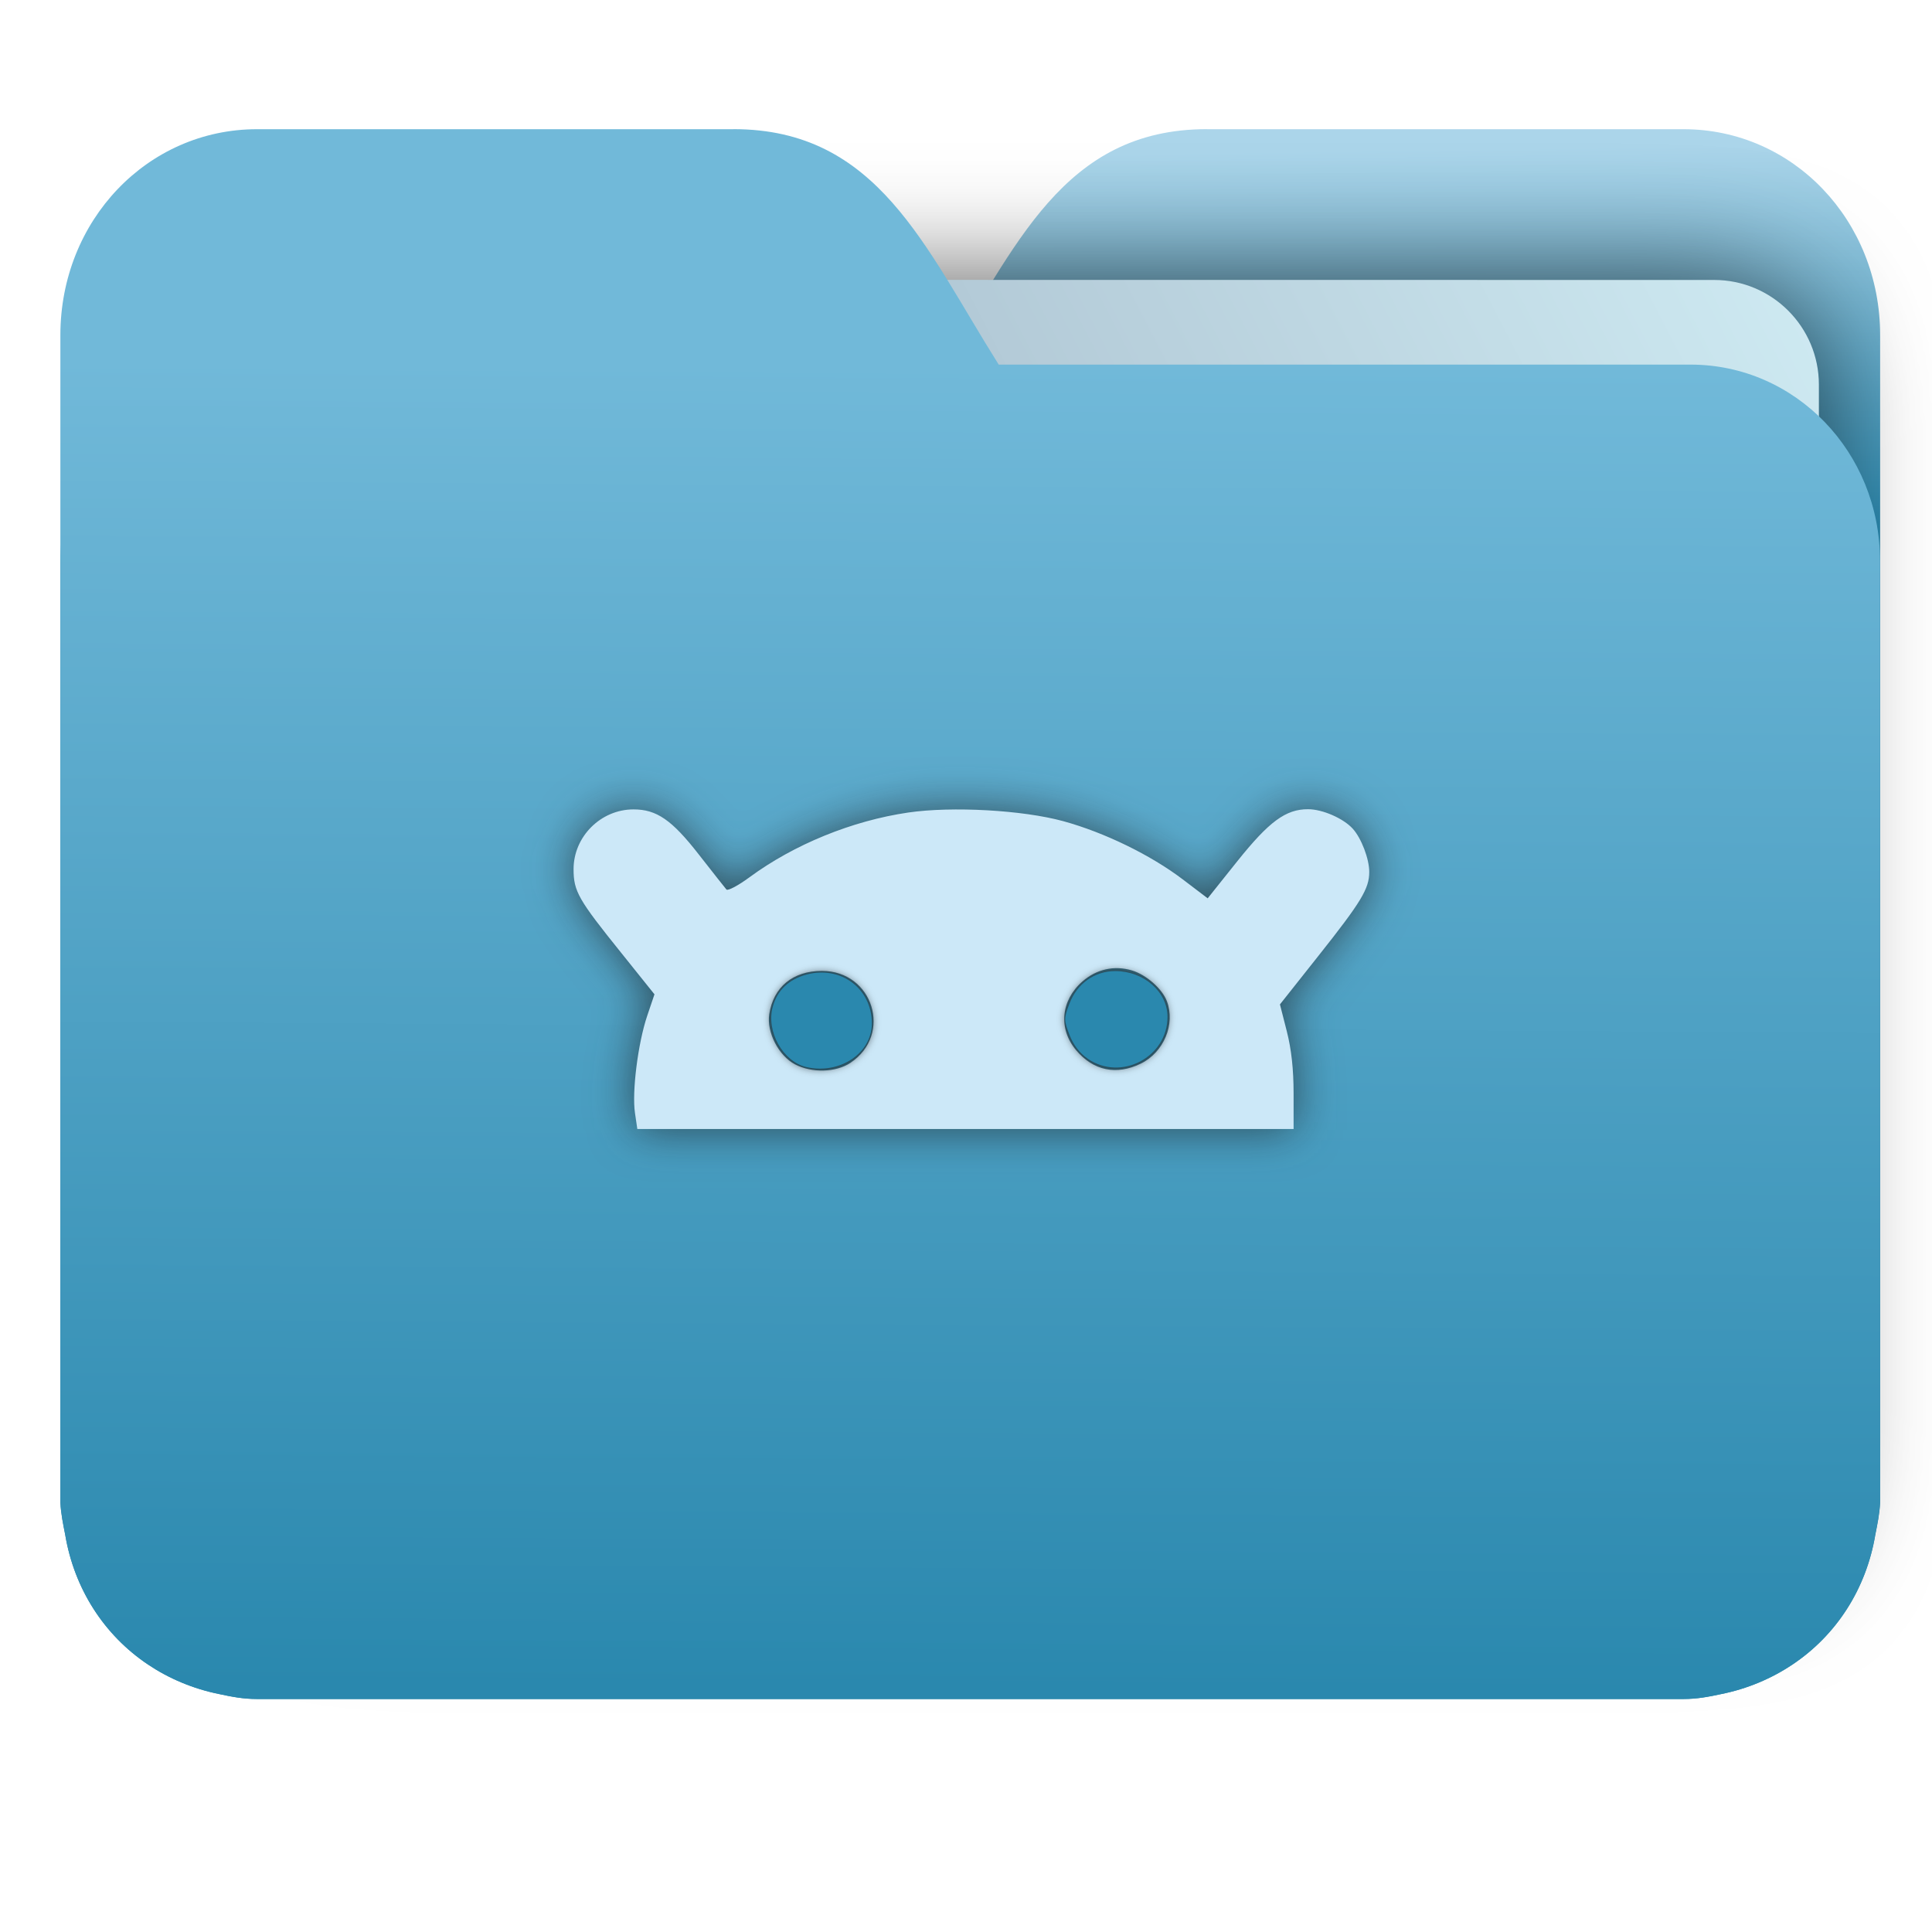
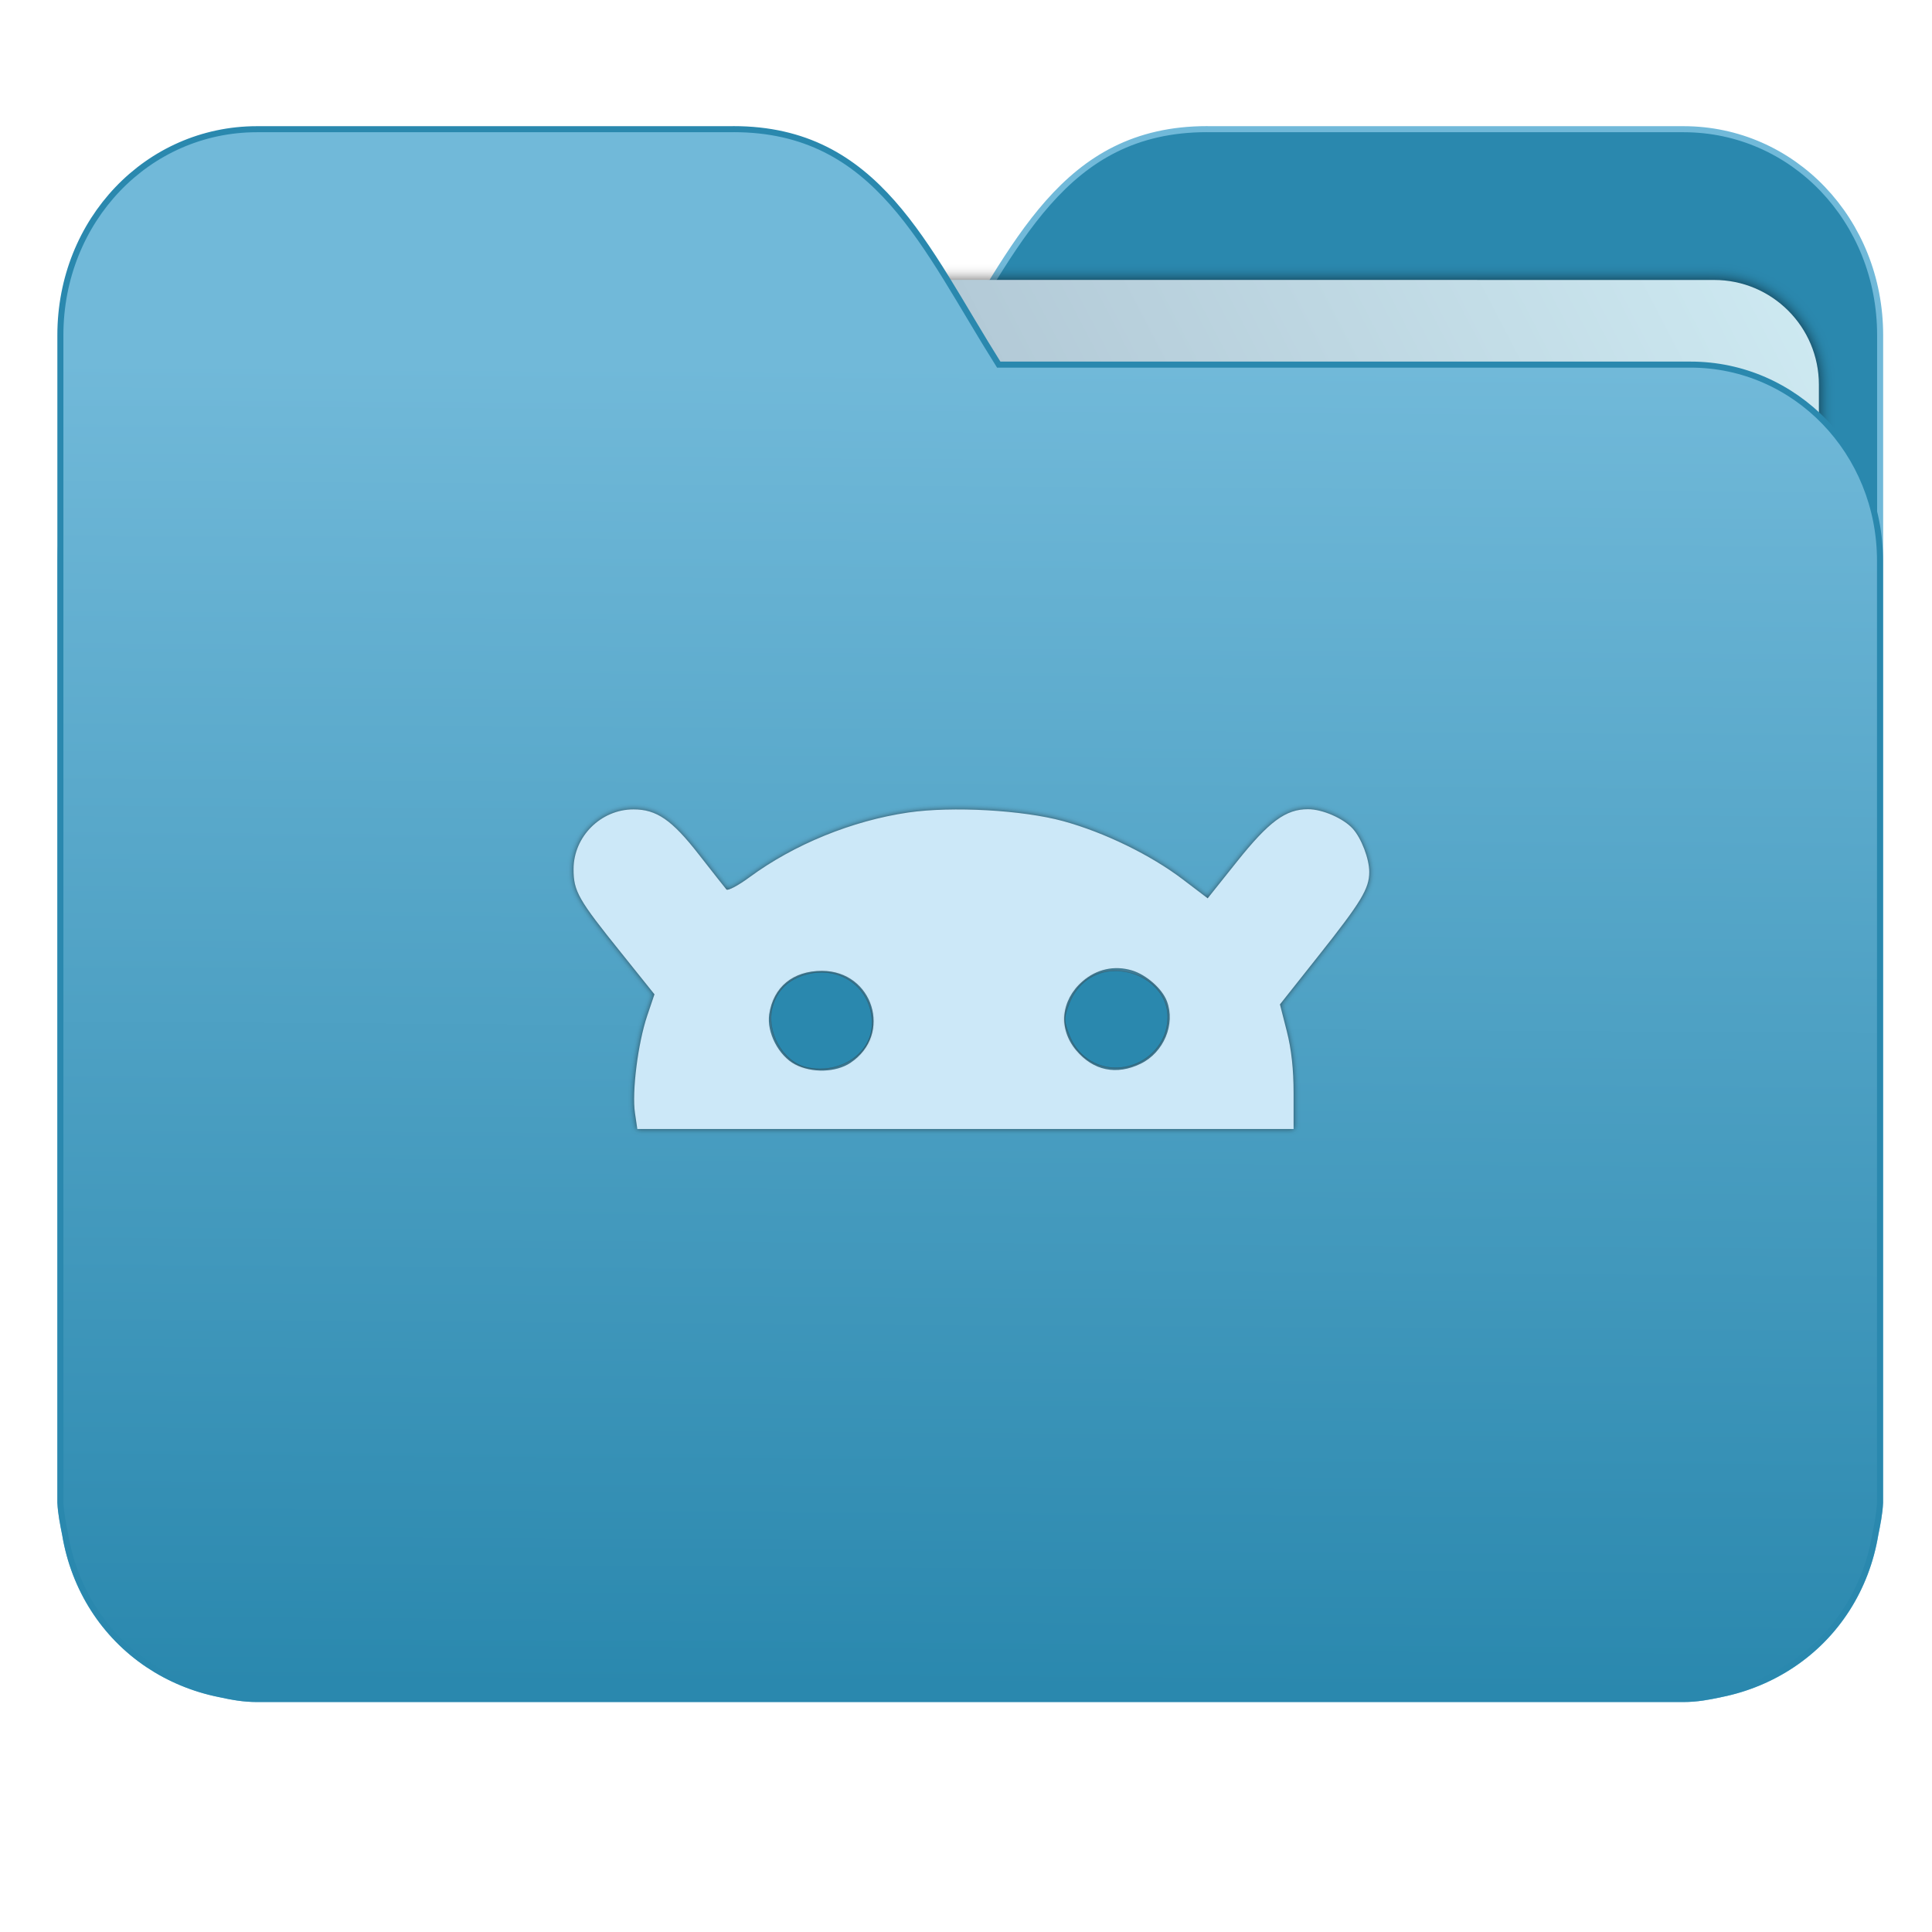
<svg xmlns="http://www.w3.org/2000/svg" xmlns:xlink="http://www.w3.org/1999/xlink" width="32" height="32" version="1" id="svg14">
  <defs id="defs18">
    <linearGradient id="linearGradient990">
      <stop id="stop986" offset="0" style="stop-color:#2a88ae;stop-opacity:1" />
      <stop id="stop988" offset="1" style="stop-color:#71b9d9;stop-opacity:1" />
-     </linearGradient>
-     <linearGradient id="linearGradient827">
-       <stop style="stop-color:#2a88ae;stop-opacity:1" offset="0" id="stop823" />
-       <stop style="stop-color:#abd5ea;stop-opacity:1" offset="1" id="stop825" />
    </linearGradient>
    <linearGradient id="linearGradient889">
      <stop style="stop-color:#8998ad;stop-opacity:1" offset="0" id="stop885" />
      <stop style="stop-color:#ceeaf2;stop-opacity:1" offset="1" id="stop887" />
    </linearGradient>
    <linearGradient xlink:href="#linearGradient990" id="linearGradient975" x1="-5.667" y1="22.201" x2="-5.597" y2="10.718" gradientUnits="userSpaceOnUse" gradientTransform="matrix(1.847145,0,0,1.912299,26.88108,-14.45669)" />
    <linearGradient xlink:href="#linearGradient889" id="linearGradient891-3-3" x1="-34.169" y1="21.288" x2="-13.153" y2="7.458" gradientUnits="userSpaceOnUse" gradientTransform="matrix(1.22724,0,0,1.552759,46.26793,-6.946171)" />
-     <linearGradient gradientTransform="matrix(1.000006,0,0,1.035279,32.26728,-2.637453)" xlink:href="#linearGradient827" id="linearGradient1037" x1="-8.097" y1="11.095" x2="-8.175" y2="4.938" gradientUnits="userSpaceOnUse" />
-     <filter style="color-interpolation-filters:sRGB" id="filter1264" x="-0.067" width="1.135" y="-0.167" height="1.335">
-       <feGaussianBlur stdDeviation="0.37" id="feGaussianBlur1266" />
+     <filter style="color-interpolation-filters:sRGB" id="filter1231" x="-0.035" width="1.07" y="-0.037" height="1.074">
+       <feGaussianBlur stdDeviation="0.025" id="feGaussianBlur1233" />
    </filter>
-     <filter style="color-interpolation-filters:sRGB" id="filter1052" x="-0.088" width="1.176" y="-0.106" height="1.211">
-       <feGaussianBlur stdDeviation="0.945" id="feGaussianBlur1054" />
+     <filter style="color-interpolation-filters:sRGB" id="filter1239" x="-0.035" width="1.07" y="-0.037" height="1.074">
+       <feGaussianBlur stdDeviation="0.024" id="feGaussianBlur1241" />
    </filter>
-     <filter style="color-interpolation-filters:sRGB" id="filter1175" x="-0.094" width="1.188" y="-0.098" height="1.197">
-       <feGaussianBlur stdDeviation="0.065" id="feGaussianBlur1177" />
+     <filter style="color-interpolation-filters:sRGB" id="filter1419" x="-0.008" width="1.017" y="-0.021" height="1.042">
+       <feGaussianBlur stdDeviation="0.046" id="feGaussianBlur1421" />
    </filter>
-     <filter style="color-interpolation-filters:sRGB" id="filter1622" x="-0.093" width="1.186" y="-0.099" height="1.198">
-       <feGaussianBlur stdDeviation="0.066" id="feGaussianBlur1624" />
+     <filter style="color-interpolation-filters:sRGB" id="filter1471" x="-0.011" width="1.022" y="-0.013" height="1.026">
+       <feGaussianBlur stdDeviation="0.118" id="feGaussianBlur1473" />
    </filter>
  </defs>
-   <path id="path25-2" style="opacity:1;fill:url(#linearGradient1037);fill-opacity:1;stroke:none;stroke-width:1.278" d="m 19.993,2.139 c -2.391,0 -3.167,1.951 -4.395,3.9 H 4.14 c -1.739,0 -3.139,1.45 -3.139,3.25 v 1.3 11.05 1.95 1.138 0.163 c 0.008,0.181 0.045,0.356 0.079,0.528 0.149,0.898 0.644,1.665 1.374,2.153 0.348,0.233 0.75,0.402 1.178,0.488 0.213,0.045 0.401,0.082 0.628,0.082 H 27.883 c 0.227,0 0.414,-0.035 0.628,-0.082 0.427,-0.086 0.829,-0.255 1.177,-0.488 0.73,-0.487 1.223,-1.254 1.374,-2.153 0.034,-0.172 0.07,-0.348 0.079,-0.528 V 24.727 23.589 5.552 c 0,-1.901 -1.443,-3.412 -3.257,-3.412 H 19.996 Z" />
-   <rect ry="1.735" transform="matrix(1,1.0483019e-4,-6.5484411e-5,1,0,0)" y="4.634" x="4.334" height="21.475" width="25.793" id="rect883-5-5-5" style="opacity:0.647;vector-effect:none;fill:#000000;fill-opacity:1;fill-rule:nonzero;stroke:none;stroke-width:0.2;stroke-linecap:butt;stroke-linejoin:miter;stroke-miterlimit:4;stroke-dasharray:none;stroke-dashoffset:0;stroke-opacity:1;paint-order:markers stroke fill;filter:url(#filter1052)" />
+   <path id="path25-2" style="opacity:1;fill:#2a88ae;fill-opacity:1;stroke:#71b9d9;stroke-width:0.1;stroke-opacity:1;stroke-miterlimit:4;stroke-dasharray:none" d="m 19.993,2.139 c -2.391,0 -3.167,1.951 -4.395,3.9 H 4.14 c -1.739,0 -3.139,1.45 -3.139,3.25 v 1.3 11.05 1.95 1.138 0.163 c 0.008,0.181 0.045,0.356 0.079,0.528 0.149,0.898 0.644,1.665 1.374,2.153 0.348,0.233 0.75,0.402 1.178,0.488 0.213,0.045 0.401,0.082 0.628,0.082 H 27.883 c 0.227,0 0.414,-0.035 0.628,-0.082 0.427,-0.086 0.829,-0.255 1.177,-0.488 0.73,-0.487 1.223,-1.254 1.374,-2.153 0.034,-0.172 0.07,-0.348 0.079,-0.528 V 24.727 23.589 5.552 c 0,-1.901 -1.443,-3.412 -3.257,-3.412 H 19.996 Z" />
+   <rect ry="1.735" transform="matrix(1,1.0483019e-4,-6.5484411e-5,1,0,0)" y="4.634" x="4.334" height="21.475" width="25.793" id="rect883-5-5-5" style="opacity:0.647;vector-effect:none;fill:#000000;fill-opacity:1;fill-rule:nonzero;stroke:none;stroke-width:0.2;stroke-linecap:butt;stroke-linejoin:miter;stroke-miterlimit:4;stroke-dasharray:none;stroke-dashoffset:0;stroke-opacity:1;paint-order:markers stroke fill;filter:url(#filter1471)" />
  <rect ry="1.735" transform="matrix(1,1.0483019e-4,-6.5484411e-5,1,0,0)" y="4.634" x="4.334" height="21.475" width="25.793" id="rect883-5-5" style="opacity:1;vector-effect:none;fill:url(#linearGradient891-3-3);fill-opacity:1;fill-rule:nonzero;stroke:none;stroke-width:0.2;stroke-linecap:butt;stroke-linejoin:miter;stroke-miterlimit:4;stroke-dasharray:none;stroke-dashoffset:0;stroke-opacity:1;paint-order:markers stroke fill" />
-   <path id="path25" style="opacity:1;fill:url(#linearGradient975);fill-opacity:1;stroke:none;stroke-width:1.278" d="m 12.147,2.139 c 2.391,0 3.167,1.951 4.395,3.9 h 11.458 c 1.739,0 3.139,1.45 3.139,3.25 v 1.3 11.05 1.95 1.138 0.163 c -0.008,0.181 -0.045,0.356 -0.079,0.528 -0.149,0.898 -0.644,1.665 -1.374,2.153 -0.348,0.233 -0.75,0.402 -1.178,0.488 -0.213,0.045 -0.401,0.082 -0.628,0.082 H 4.257 c -0.227,0 -0.414,-0.035 -0.628,-0.082 -0.427,-0.086 -0.829,-0.255 -1.177,-0.488 C 1.723,27.082 1.23,26.315 1.079,25.417 1.045,25.245 1.009,25.069 1,24.889 V 24.727 23.589 5.552 c 0,-1.901 1.443,-3.412 3.257,-3.412 h 7.887 z" />
+   <path id="path25" style="opacity:1;fill:url(#linearGradient975);fill-opacity:1;stroke:#2a88ae;stroke-width:0.1;stroke-opacity:1;stroke-miterlimit:4;stroke-dasharray:none" d="m 12.147,2.139 c 2.391,0 3.167,1.951 4.395,3.9 h 11.458 c 1.739,0 3.139,1.45 3.139,3.25 v 1.3 11.05 1.95 1.138 0.163 c -0.008,0.181 -0.045,0.356 -0.079,0.528 -0.149,0.898 -0.644,1.665 -1.374,2.153 -0.348,0.233 -0.75,0.402 -1.178,0.488 -0.213,0.045 -0.401,0.082 -0.628,0.082 H 4.257 c -0.227,0 -0.414,-0.035 -0.628,-0.082 -0.427,-0.086 -0.829,-0.255 -1.177,-0.488 C 1.723,27.082 1.23,26.315 1.079,25.417 1.045,25.245 1.009,25.069 1,24.889 V 24.727 23.589 5.552 c 0,-1.901 1.443,-3.412 3.257,-3.412 h 7.887 z" />
  <g id="g1632">
-     <path id="path896-3" d="m 10.517,18.434 c -0.052,-0.347 0.049,-1.154 0.202,-1.607 l 0.121,-0.358 -0.546,-0.681 C 9.577,14.898 9.5,14.762 9.5,14.396 c 0,-0.54 0.452,-0.99 0.993,-0.99 0.382,0 0.635,0.174 1.08,0.745 0.229,0.294 0.436,0.555 0.459,0.582 0.023,0.026 0.195,-0.065 0.382,-0.203 0.739,-0.544 1.699,-0.936 2.629,-1.072 0.728,-0.106 1.896,-0.041 2.568,0.143 0.682,0.187 1.447,0.56 1.979,0.964 l 0.413,0.314 0.487,-0.61 c 0.53,-0.663 0.805,-0.866 1.175,-0.866 0.239,0 0.585,0.151 0.741,0.323 0.143,0.158 0.273,0.499 0.273,0.716 0,0.277 -0.131,0.494 -0.841,1.389 l -0.638,0.805 0.113,0.443 c 0.077,0.302 0.113,0.63 0.113,1.031 V 18.7 h -5.435 -5.435 z m 3.57,-0.831 c 0.702,-0.469 0.375,-1.522 -0.473,-1.522 -0.481,0 -0.804,0.266 -0.873,0.718 -0.045,0.299 0.155,0.687 0.427,0.83 0.279,0.146 0.677,0.135 0.918,-0.025 z m 4.806,0.015 c 0.382,-0.185 0.579,-0.655 0.434,-1.036 -0.078,-0.206 -0.343,-0.439 -0.579,-0.509 -0.292,-0.087 -0.588,-0.021 -0.821,0.184 -0.358,0.314 -0.4,0.786 -0.102,1.139 0.284,0.338 0.666,0.417 1.068,0.222 z" style="opacity:0.647;fill:#1a1a1a;fill-opacity:1;fill-rule:nonzero;stroke:none;stroke-width:0.029;stroke-linecap:square;stroke-linejoin:round;stroke-miterlimit:4;stroke-dasharray:none;stroke-dashoffset:0;stroke-opacity:1;paint-order:normal;filter:url(#filter1264)" />
+     <path id="path896-3" d="m 10.517,18.434 c -0.052,-0.347 0.049,-1.154 0.202,-1.607 l 0.121,-0.358 -0.546,-0.681 C 9.577,14.898 9.5,14.762 9.5,14.396 c 0,-0.54 0.452,-0.99 0.993,-0.99 0.382,0 0.635,0.174 1.08,0.745 0.229,0.294 0.436,0.555 0.459,0.582 0.023,0.026 0.195,-0.065 0.382,-0.203 0.739,-0.544 1.699,-0.936 2.629,-1.072 0.728,-0.106 1.896,-0.041 2.568,0.143 0.682,0.187 1.447,0.56 1.979,0.964 l 0.413,0.314 0.487,-0.61 c 0.53,-0.663 0.805,-0.866 1.175,-0.866 0.239,0 0.585,0.151 0.741,0.323 0.143,0.158 0.273,0.499 0.273,0.716 0,0.277 -0.131,0.494 -0.841,1.389 l -0.638,0.805 0.113,0.443 c 0.077,0.302 0.113,0.63 0.113,1.031 V 18.7 h -5.435 -5.435 z m 3.57,-0.831 c 0.702,-0.469 0.375,-1.522 -0.473,-1.522 -0.481,0 -0.804,0.266 -0.873,0.718 -0.045,0.299 0.155,0.687 0.427,0.83 0.279,0.146 0.677,0.135 0.918,-0.025 z m 4.806,0.015 c 0.382,-0.185 0.579,-0.655 0.434,-1.036 -0.078,-0.206 -0.343,-0.439 -0.579,-0.509 -0.292,-0.087 -0.588,-0.021 -0.821,0.184 -0.358,0.314 -0.4,0.786 -0.102,1.139 0.284,0.338 0.666,0.417 1.068,0.222 z" style="opacity:0.647;fill:#1a1a1a;fill-opacity:1;fill-rule:nonzero;stroke:none;stroke-width:0.029;stroke-linecap:square;stroke-linejoin:round;stroke-miterlimit:4;stroke-dasharray:none;stroke-dashoffset:0;stroke-opacity:1;paint-order:normal;filter:url(#filter1419)" />
    <path id="path896" d="m 10.517,18.434 c -0.052,-0.347 0.049,-1.154 0.202,-1.607 l 0.121,-0.358 -0.546,-0.681 C 9.577,14.898 9.5,14.762 9.5,14.396 c 0,-0.54 0.452,-0.99 0.993,-0.99 0.382,0 0.635,0.174 1.08,0.745 0.229,0.294 0.436,0.555 0.459,0.582 0.023,0.026 0.195,-0.065 0.382,-0.203 0.739,-0.544 1.699,-0.936 2.629,-1.072 0.728,-0.106 1.896,-0.041 2.568,0.143 0.682,0.187 1.447,0.56 1.979,0.964 l 0.413,0.314 0.487,-0.61 c 0.53,-0.663 0.805,-0.866 1.175,-0.866 0.239,0 0.585,0.151 0.741,0.323 0.143,0.158 0.273,0.499 0.273,0.716 0,0.277 -0.131,0.494 -0.841,1.389 l -0.638,0.805 0.113,0.443 c 0.077,0.302 0.113,0.63 0.113,1.031 V 18.7 h -5.435 -5.435 z m 3.57,-0.831 c 0.702,-0.469 0.375,-1.522 -0.473,-1.522 -0.481,0 -0.804,0.266 -0.873,0.718 -0.045,0.299 0.155,0.687 0.427,0.83 0.279,0.146 0.677,0.135 0.918,-0.025 z m 4.806,0.015 c 0.382,-0.185 0.579,-0.655 0.434,-1.036 -0.078,-0.206 -0.343,-0.439 -0.579,-0.509 -0.292,-0.087 -0.588,-0.021 -0.821,0.184 -0.358,0.314 -0.4,0.786 -0.102,1.139 0.284,0.338 0.666,0.417 1.068,0.222 z" style="opacity:1;fill:#cce8f8;fill-opacity:1;fill-rule:nonzero;stroke:none;stroke-width:0.029;stroke-linecap:square;stroke-linejoin:round;stroke-miterlimit:4;stroke-dasharray:none;stroke-dashoffset:0;stroke-opacity:1;paint-order:normal" />
-     <path id="path834-3" d="m 13.36,17.675 c -0.392,-0.088 -0.674,-0.591 -0.561,-1 0.075,-0.273 0.265,-0.454 0.558,-0.533 0.57,-0.153 1.084,0.231 1.084,0.809 -5.64e-4,0.494 -0.529,0.848 -1.081,0.724 z" style="opacity:0.647;fill:#000000;fill-opacity:1;fill-rule:nonzero;stroke:none;stroke-width:0.029;stroke-linecap:square;stroke-linejoin:round;stroke-miterlimit:4;stroke-dasharray:none;stroke-dashoffset:0;stroke-opacity:1;paint-order:normal;filter:url(#filter1175)" />
+     <path id="path834-3" d="m 13.36,17.675 c -0.392,-0.088 -0.674,-0.591 -0.561,-1 0.075,-0.273 0.265,-0.454 0.558,-0.533 0.57,-0.153 1.084,0.231 1.084,0.809 -5.64e-4,0.494 -0.529,0.848 -1.081,0.724 z" style="opacity:0.647;fill:#000000;fill-opacity:1;fill-rule:nonzero;stroke:none;stroke-width:0.029;stroke-linecap:square;stroke-linejoin:round;stroke-miterlimit:4;stroke-dasharray:none;stroke-dashoffset:0;stroke-opacity:1;paint-order:normal;filter:url(#filter1239)" />
    <path id="path834" d="m 13.36,17.675 c -0.392,-0.088 -0.674,-0.591 -0.561,-1 0.075,-0.273 0.265,-0.454 0.558,-0.533 0.57,-0.153 1.084,0.231 1.084,0.809 -5.64e-4,0.494 -0.529,0.848 -1.081,0.724 z" style="opacity:1;fill:#2a88ae;fill-opacity:1;fill-rule:nonzero;stroke:none;stroke-width:0.029;stroke-linecap:square;stroke-linejoin:round;stroke-miterlimit:4;stroke-dasharray:none;stroke-dashoffset:0;stroke-opacity:1;paint-order:normal" />
-     <path id="path836-6" d="m 18.019,17.538 c -0.136,-0.093 -0.241,-0.229 -0.306,-0.399 -0.093,-0.244 -0.093,-0.271 0,-0.516 0.127,-0.334 0.417,-0.539 0.759,-0.539 0.474,0 0.867,0.344 0.866,0.759 -5.97e-4,0.667 -0.767,1.071 -1.32,0.695 z" style="opacity:0.647;fill:#000000;fill-opacity:1;fill-rule:nonzero;stroke:none;stroke-width:0.029;stroke-linecap:square;stroke-linejoin:round;stroke-miterlimit:4;stroke-dasharray:none;stroke-dashoffset:0;stroke-opacity:1;paint-order:normal;filter:url(#filter1622)" />
+     <path id="path836-6" d="m 18.019,17.538 c -0.136,-0.093 -0.241,-0.229 -0.306,-0.399 -0.093,-0.244 -0.093,-0.271 0,-0.516 0.127,-0.334 0.417,-0.539 0.759,-0.539 0.474,0 0.867,0.344 0.866,0.759 -5.97e-4,0.667 -0.767,1.071 -1.32,0.695 z" style="opacity:0.647;fill:#000000;fill-opacity:1;fill-rule:nonzero;stroke:none;stroke-width:0.029;stroke-linecap:square;stroke-linejoin:round;stroke-miterlimit:4;stroke-dasharray:none;stroke-dashoffset:0;stroke-opacity:1;paint-order:normal;filter:url(#filter1231)" />
    <path id="path836" d="m 18.019,17.538 c -0.136,-0.093 -0.241,-0.229 -0.306,-0.399 -0.093,-0.244 -0.093,-0.271 0,-0.516 0.127,-0.334 0.417,-0.539 0.759,-0.539 0.474,0 0.867,0.344 0.866,0.759 -5.97e-4,0.667 -0.767,1.071 -1.32,0.695 z" style="opacity:1;fill:#2a88ae;fill-opacity:1;fill-rule:nonzero;stroke:none;stroke-width:0.029;stroke-linecap:square;stroke-linejoin:round;stroke-miterlimit:4;stroke-dasharray:none;stroke-dashoffset:0;stroke-opacity:1;paint-order:normal" />
  </g>
</svg>
